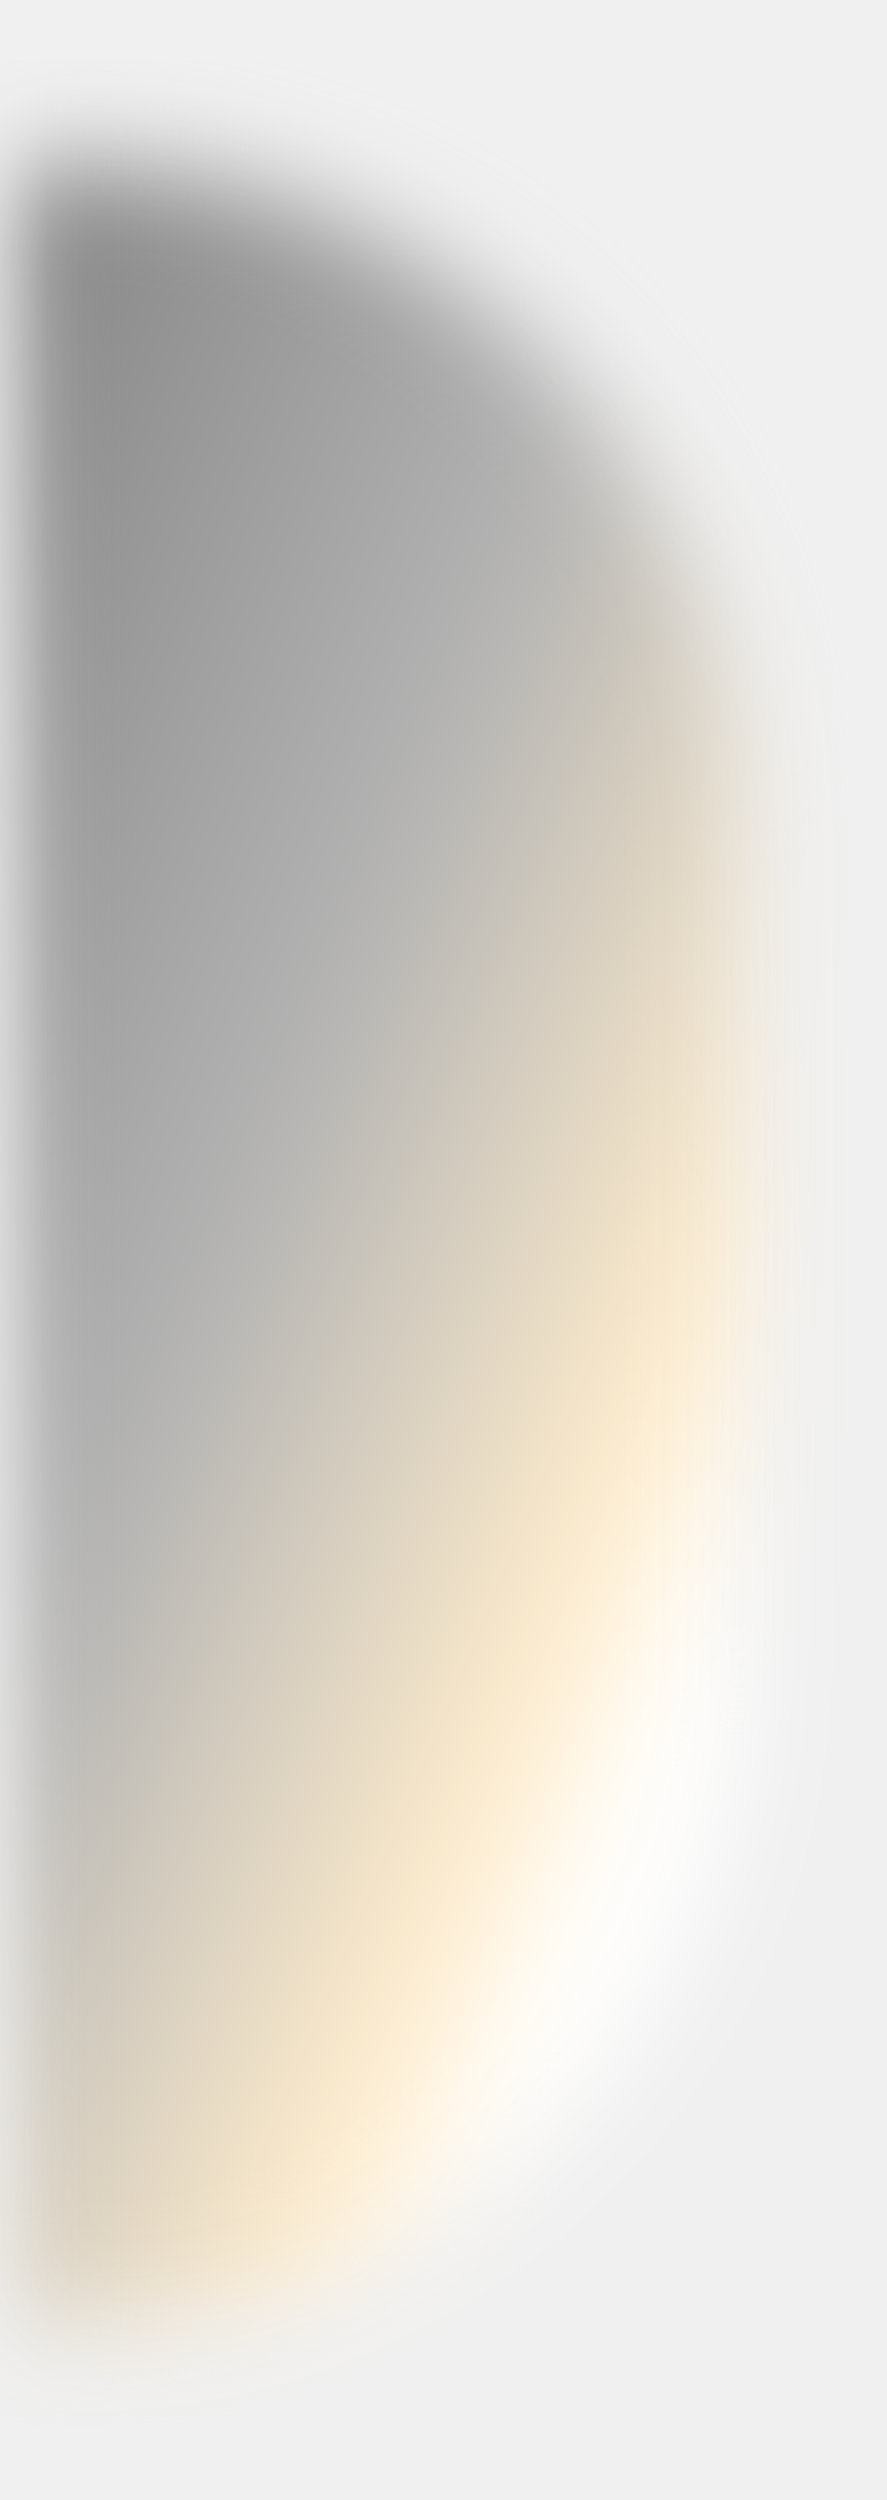
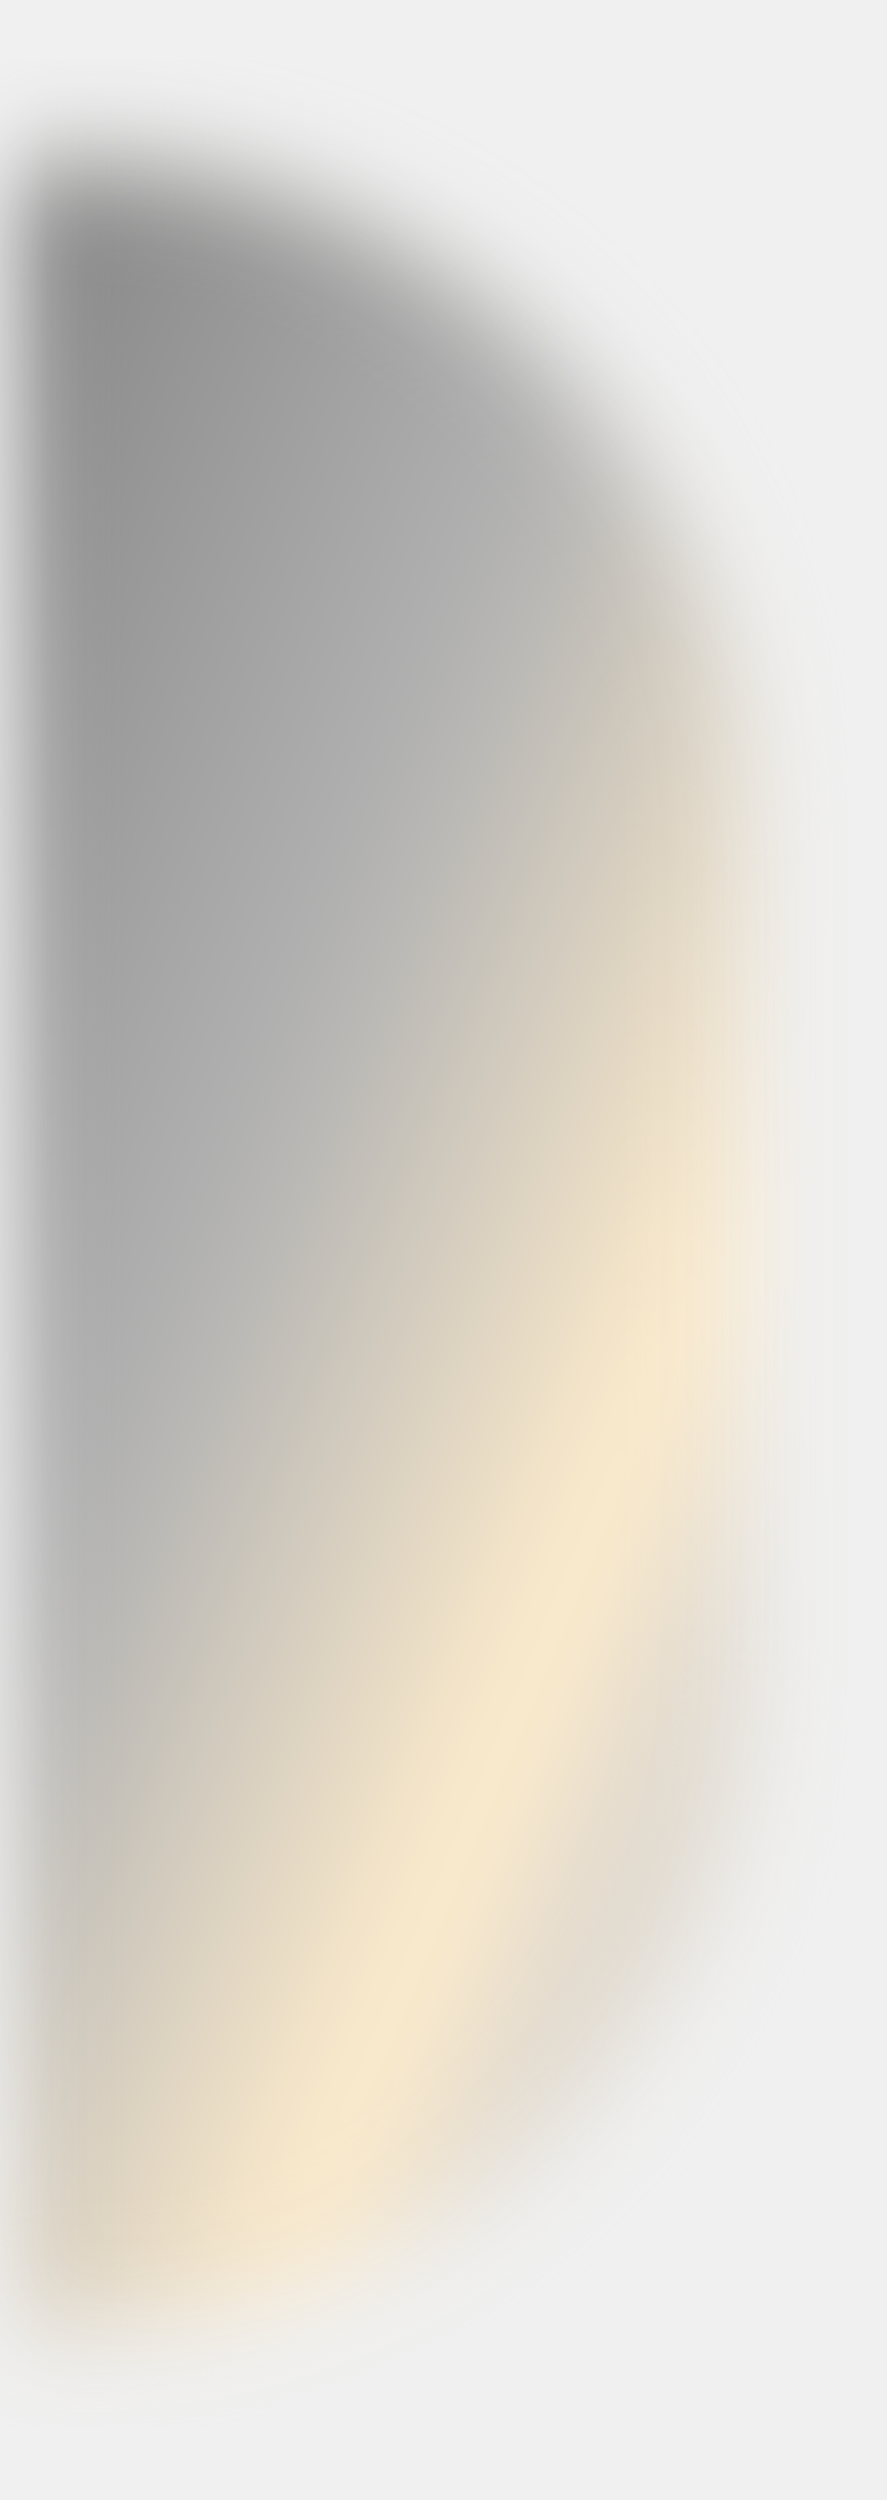
<svg xmlns="http://www.w3.org/2000/svg" width="160" height="451" viewBox="0 0 160 451" fill="none">
  <g clip-path="url(#clip0_1344_2883)">
    <g filter="url(#filter0_f_1344_2883)">
      <rect x="134.744" y="28.953" width="390.839" height="550" rx="121" transform="rotate(90 134.744 28.9526)" fill="url(#paint0_linear_1344_2883)" />
-       <rect x="134.244" y="29.453" width="389.839" height="549" rx="120.5" transform="rotate(90 134.244 29.4526)" stroke="white" />
+       <rect x="134.244" y="29.453" width="389.839" height="549" rx="120.5" transform="rotate(90 134.244 29.4526)" stroke="#E0D9CE" />
    </g>
  </g>
  <defs>
    <filter id="filter0_f_1344_2883" x="-433.256" y="10.953" width="586" height="426.839" filterUnits="userSpaceOnUse" color-interpolation-filters="sRGB">
      <feFlood flood-opacity="0" result="BackgroundImageFix" />
      <feBlend mode="normal" in="SourceGraphic" in2="BackgroundImageFix" result="shape" />
      <feGaussianBlur stdDeviation="9" result="effect1_foregroundBlur_1344_2883" />
    </filter>
    <linearGradient id="paint0_linear_1344_2883" x1="440.788" y1="52.851" x2="237.743" y2="540.469" gradientUnits="userSpaceOnUse">
-       <stop stop-color="white" />
+       <stop stop-color="#E0D9CE" />
      <stop offset="0.047" stop-color="#FFEDCD" />
      <stop offset="0.203" stop-color="#B3B3B3" />
      <stop offset="1" />
    </linearGradient>
    <clipPath id="clip0_1344_2883">
-       <rect width="160" height="451" fill="white" />
+       <rect width="160" height="451" fill="#E0D9CE" />
    </clipPath>
  </defs>
</svg>
